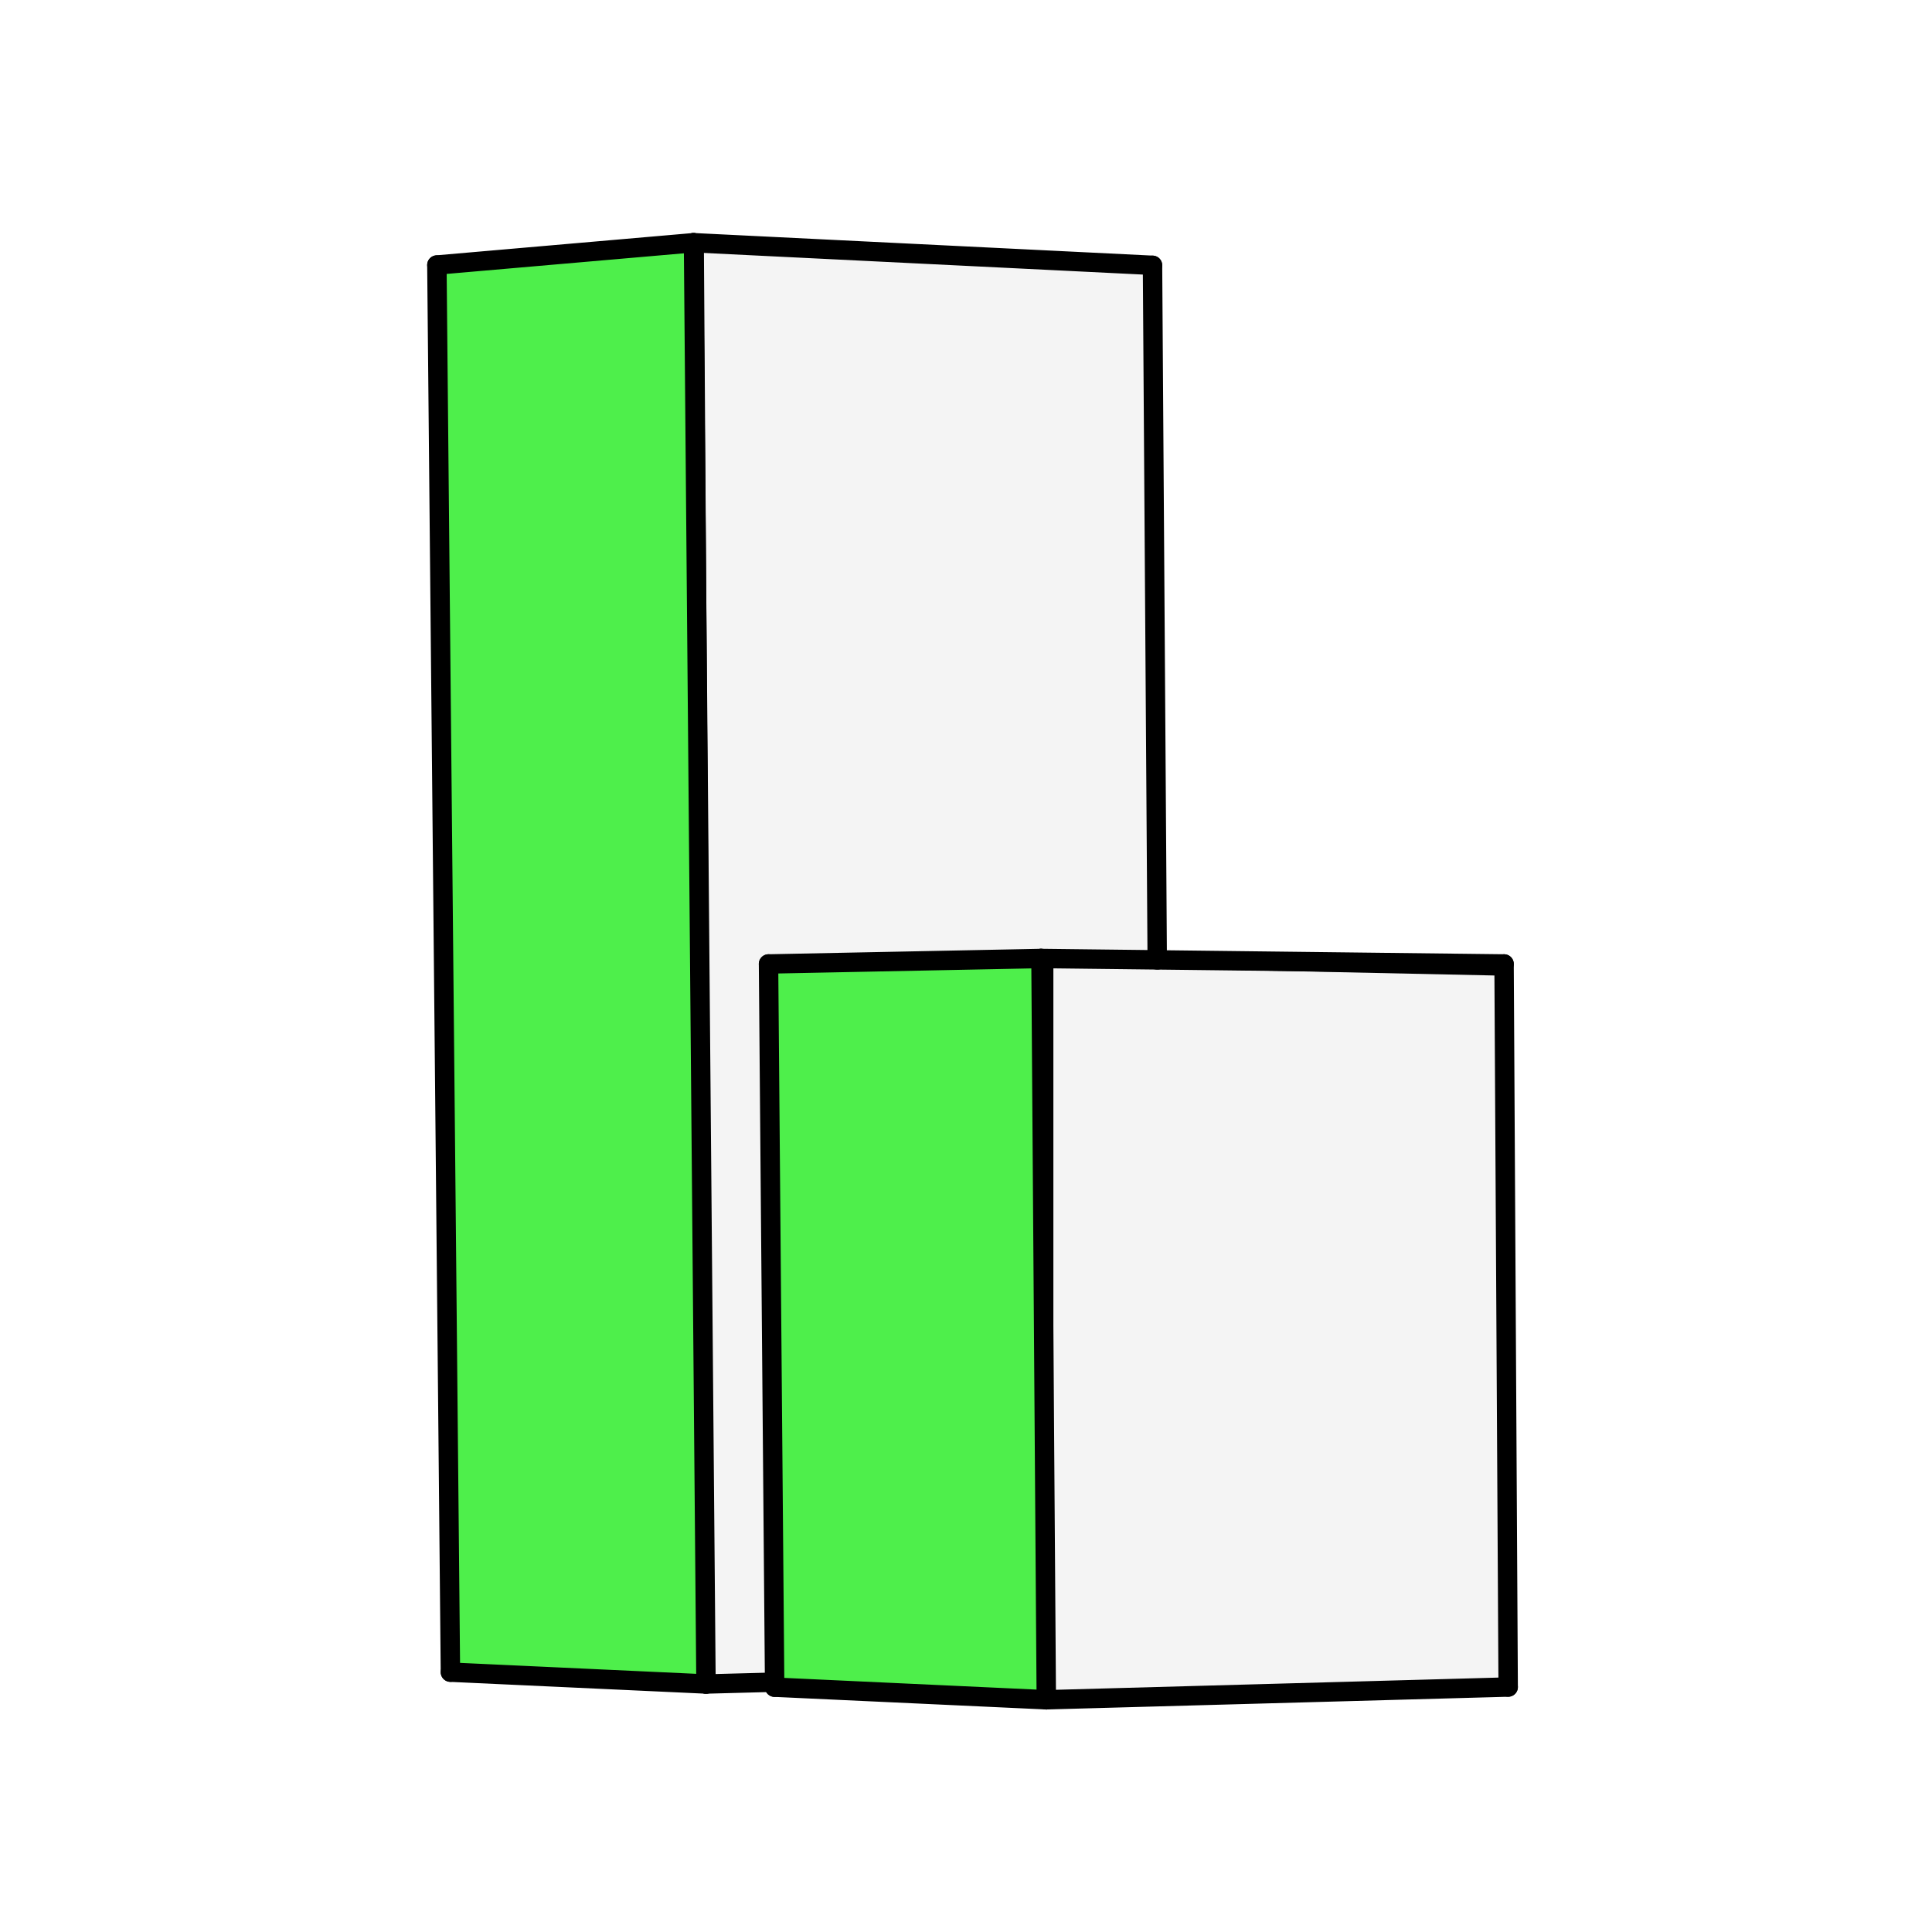
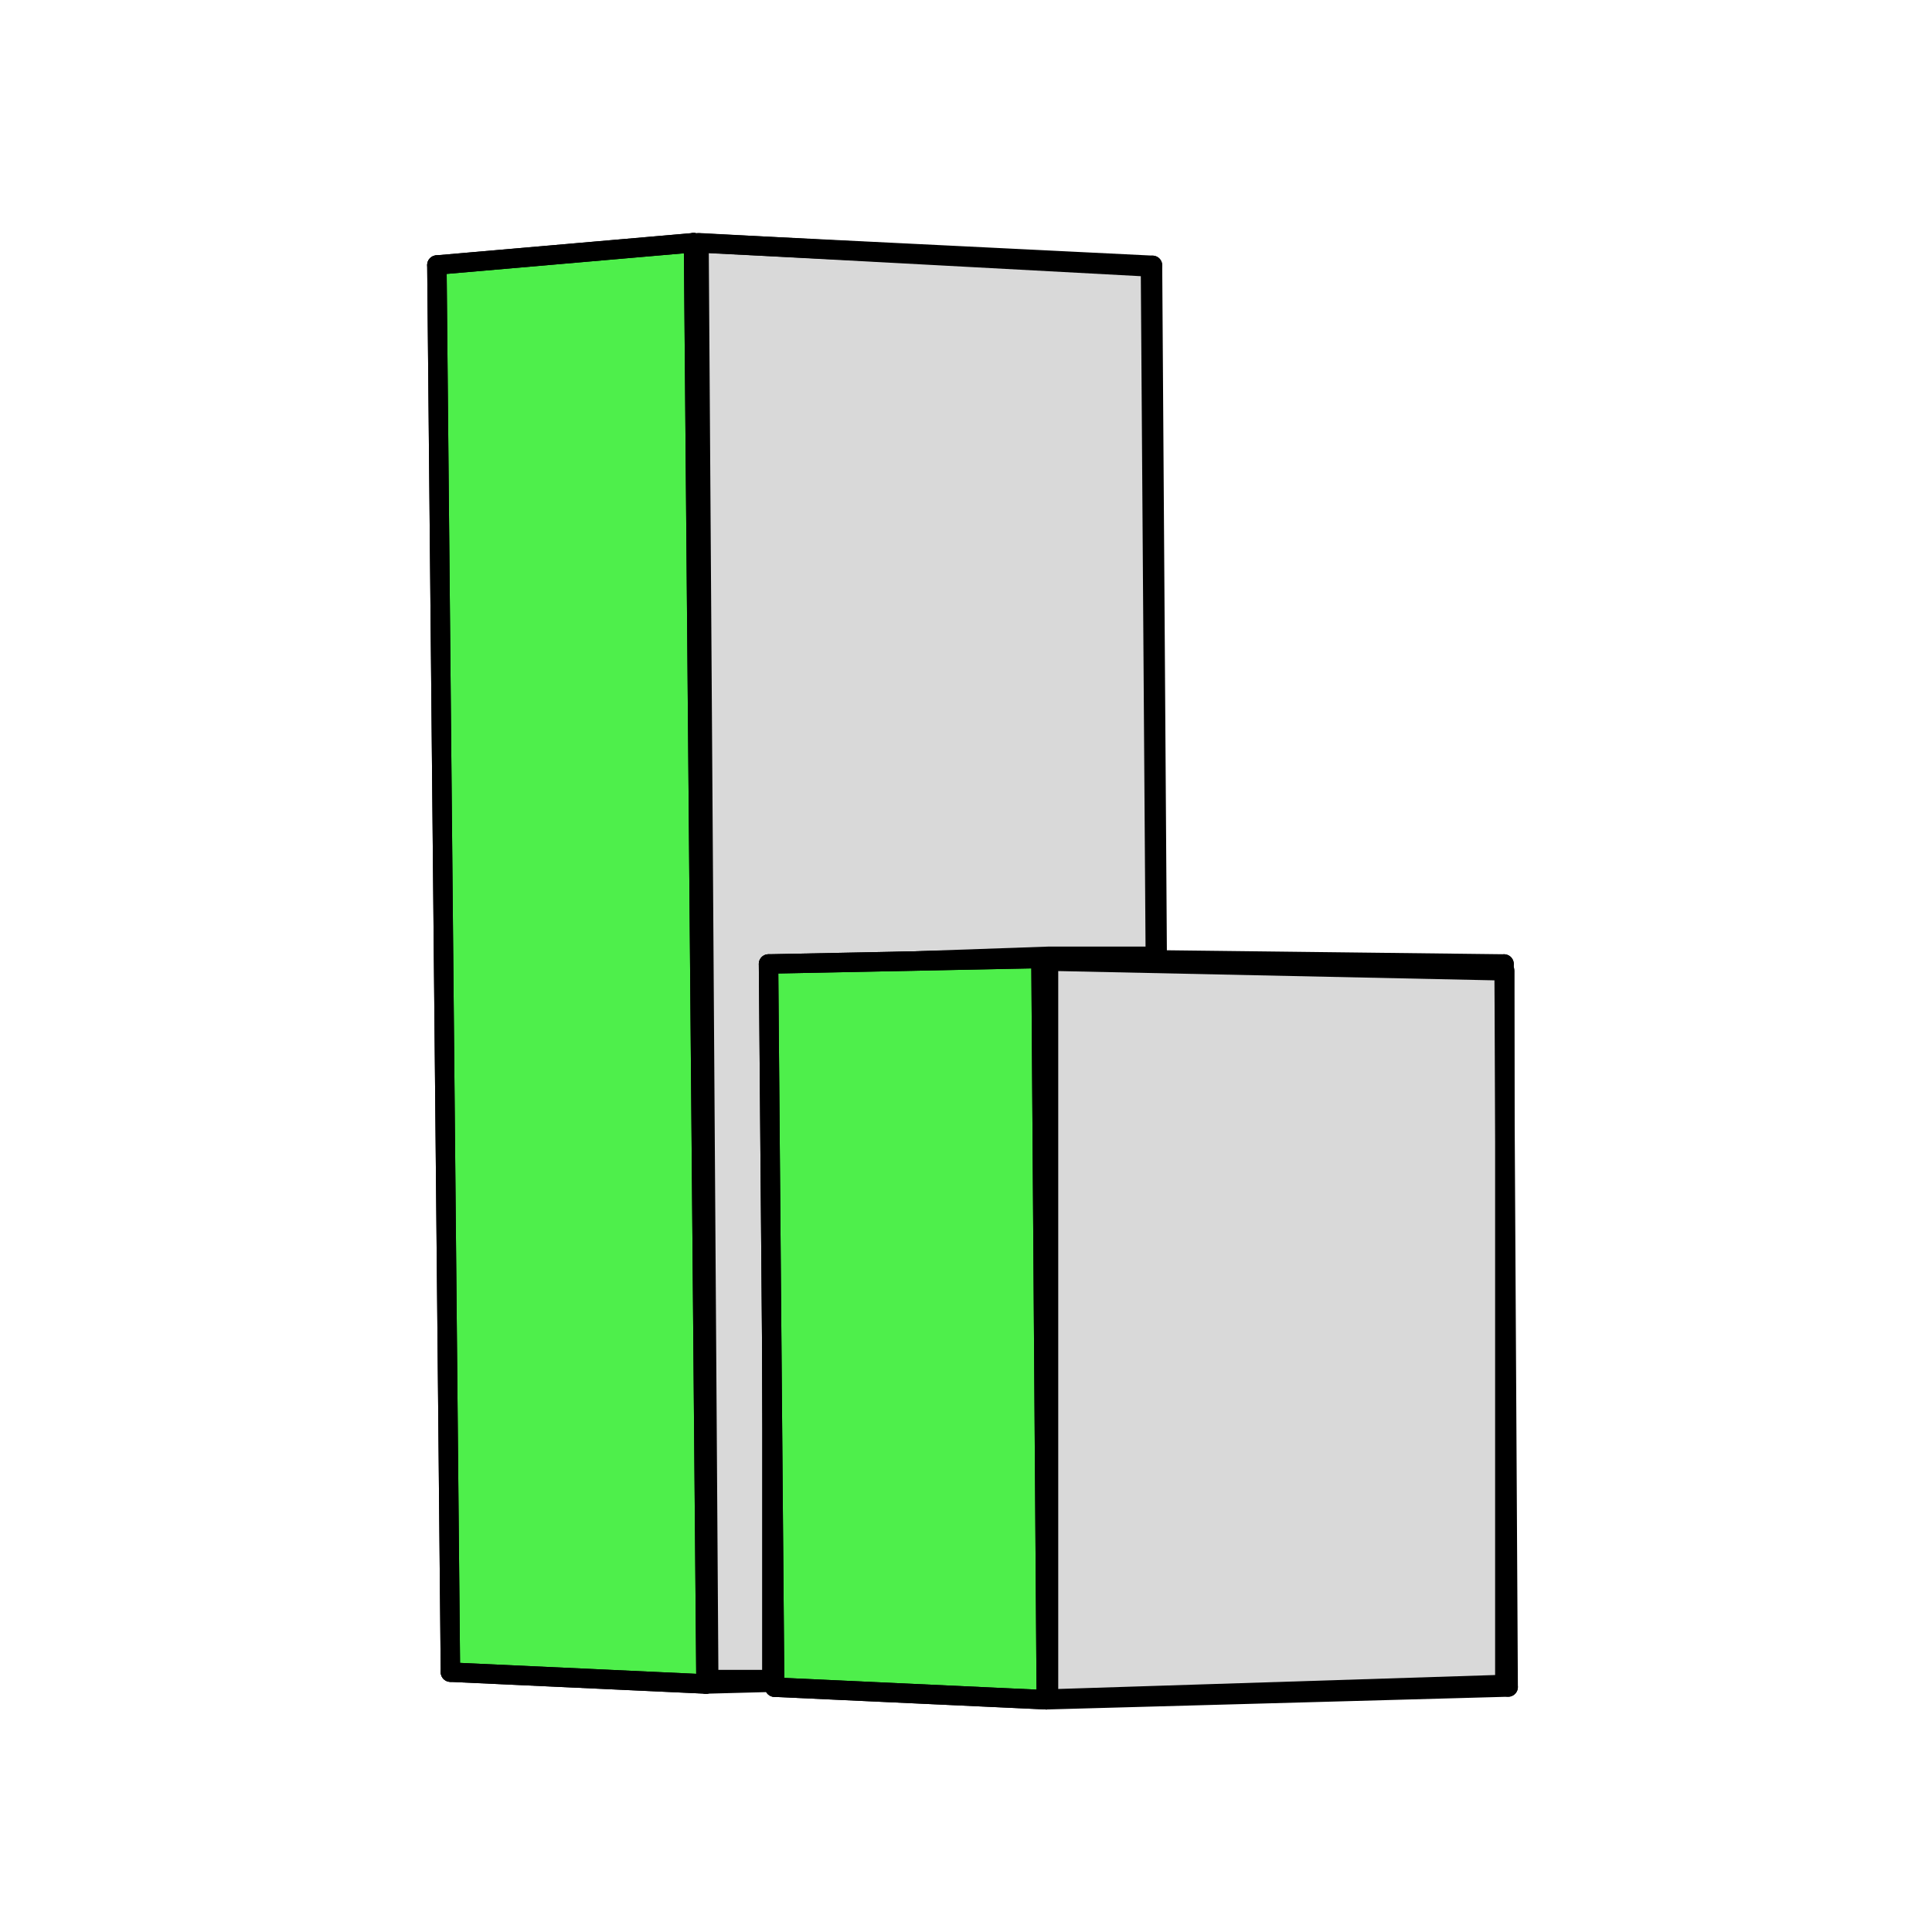
<svg xmlns="http://www.w3.org/2000/svg" width="199" height="199" viewBox="0 0 199 199" fill="none">
-   <path d="M118.5 27.5L72 25L73 173H79.5V99.5L108 98.5H119L118.5 27.5Z" fill="#D9D9D9" fill-opacity="0.3" stroke="black" />
-   <path d="M108 99L155 100V173.5L108 175V99Z" fill="#D9D9D9" fill-opacity="0.3" stroke="black" />
-   <path d="M107.224 98.727L107.773 175.08L79.787 173.783V173.267L79.16 99.29L107.224 98.727Z" fill="#4EEF4B" />
-   <path d="M71.435 25L72.72 173.455L46.395 172.236L45 27.298L71.435 25Z" fill="#4EEF4B" />
-   <path d="M72.719 173.455L79.786 173.268" stroke="black" stroke-width="2" stroke-linecap="round" stroke-linejoin="round" />
-   <path d="M46.395 172.236L45 27.298" stroke="black" stroke-width="2" stroke-linecap="round" stroke-linejoin="round" />
-   <path d="M45 27.298L71.435 25" stroke="black" stroke-width="2" stroke-linecap="round" stroke-linejoin="round" />
-   <path d="M71.434 25L118.709 27.329" stroke="black" stroke-width="2" stroke-linecap="round" stroke-linejoin="round" />
-   <path d="M118.711 27.329L119.197 98.868" stroke="black" stroke-width="2" stroke-linecap="round" stroke-linejoin="round" />
-   <path d="M107.772 175.08L79.785 173.782" stroke="black" stroke-width="2" stroke-linecap="round" stroke-linejoin="round" />
-   <path d="M107.773 175.08L155.346 173.767" stroke="black" stroke-width="2" stroke-linecap="round" stroke-linejoin="round" />
-   <path d="M154.922 99.29L155.345 173.768" stroke="black" stroke-width="2" stroke-linecap="round" stroke-linejoin="round" />
-   <path d="M71.434 25L72.719 173.455" stroke="black" stroke-width="2" stroke-linecap="round" stroke-linejoin="round" />
-   <path d="M79.787 173.784V173.268L79.16 99.29" stroke="black" stroke-width="2" stroke-linecap="round" stroke-linejoin="round" />
-   <path d="M79.16 99.29L107.224 98.727" stroke="black" stroke-width="2" stroke-linecap="round" stroke-linejoin="round" />
-   <path d="M107.223 98.727L119.195 98.868L154.922 99.29" stroke="black" stroke-width="2" stroke-linecap="round" stroke-linejoin="round" />
-   <path d="M107.223 98.727L107.772 175.08" stroke="black" stroke-width="2" stroke-linecap="round" stroke-linejoin="round" />
-   <path d="M72.72 173.455L46.395 172.236" stroke="black" stroke-width="2" stroke-linecap="round" stroke-linejoin="round" />
+   <defs>
+     <style>
+     .left-face {
+       fill: #4eef4b;
+     }
+     .right-face {
+       fill: #d9d9d9;
+     }
+     #logo path {
+       stroke: black;
+       stroke-width: 2;
+       stroke-linecap: round;
+       stroke-linejoin: round;
+     }
+   </style>
+   </defs>
+   <g id="logo">
+     <path d="M118.5 27.5L72 25L73 173H79.5V99.5L108 98.5H119L118.5 27.5Z" class="right-face" />
+     <path d="M108 99L155 100V173.5L108 175V99Z" class="right-face" />
+     <path d="M107.224 98.727L107.773 175.08L79.787 173.783V173.267L79.16 99.29L107.224 98.727Z" class="left-face" />
+     <path d="M71.435 25L72.72 173.455L46.395 172.236L45 27.298L71.435 25Z" class="left-face" />
+     <path d="M72.719 173.455L79.786 173.268" />
+     <path d="M46.395 172.236L45 27.298" />
+     <path d="M45 27.298L71.435 25" />
+     <path d="M71.434 25L118.709 27.329" />
+     <path d="M118.711 27.329L119.197 98.868" />
+     <path d="M107.772 175.08L79.785 173.782" />
+     <path d="M107.773 175.08L155.346 173.767" />
+     <path d="M154.922 99.29L155.345 173.768" />
+     <path d="M71.434 25L72.719 173.455" />
+     <path d="M79.787 173.784V173.268L79.16 99.29" />
+     <path d="M79.16 99.29L107.224 98.727" />
+     <path d="M107.223 98.727L119.195 98.868L154.922 99.29" />
+     <path d="M107.223 98.727L107.772 175.08" />
+     <path d="M72.72 173.455L46.395 172.236" />
+   </g>
</svg>
